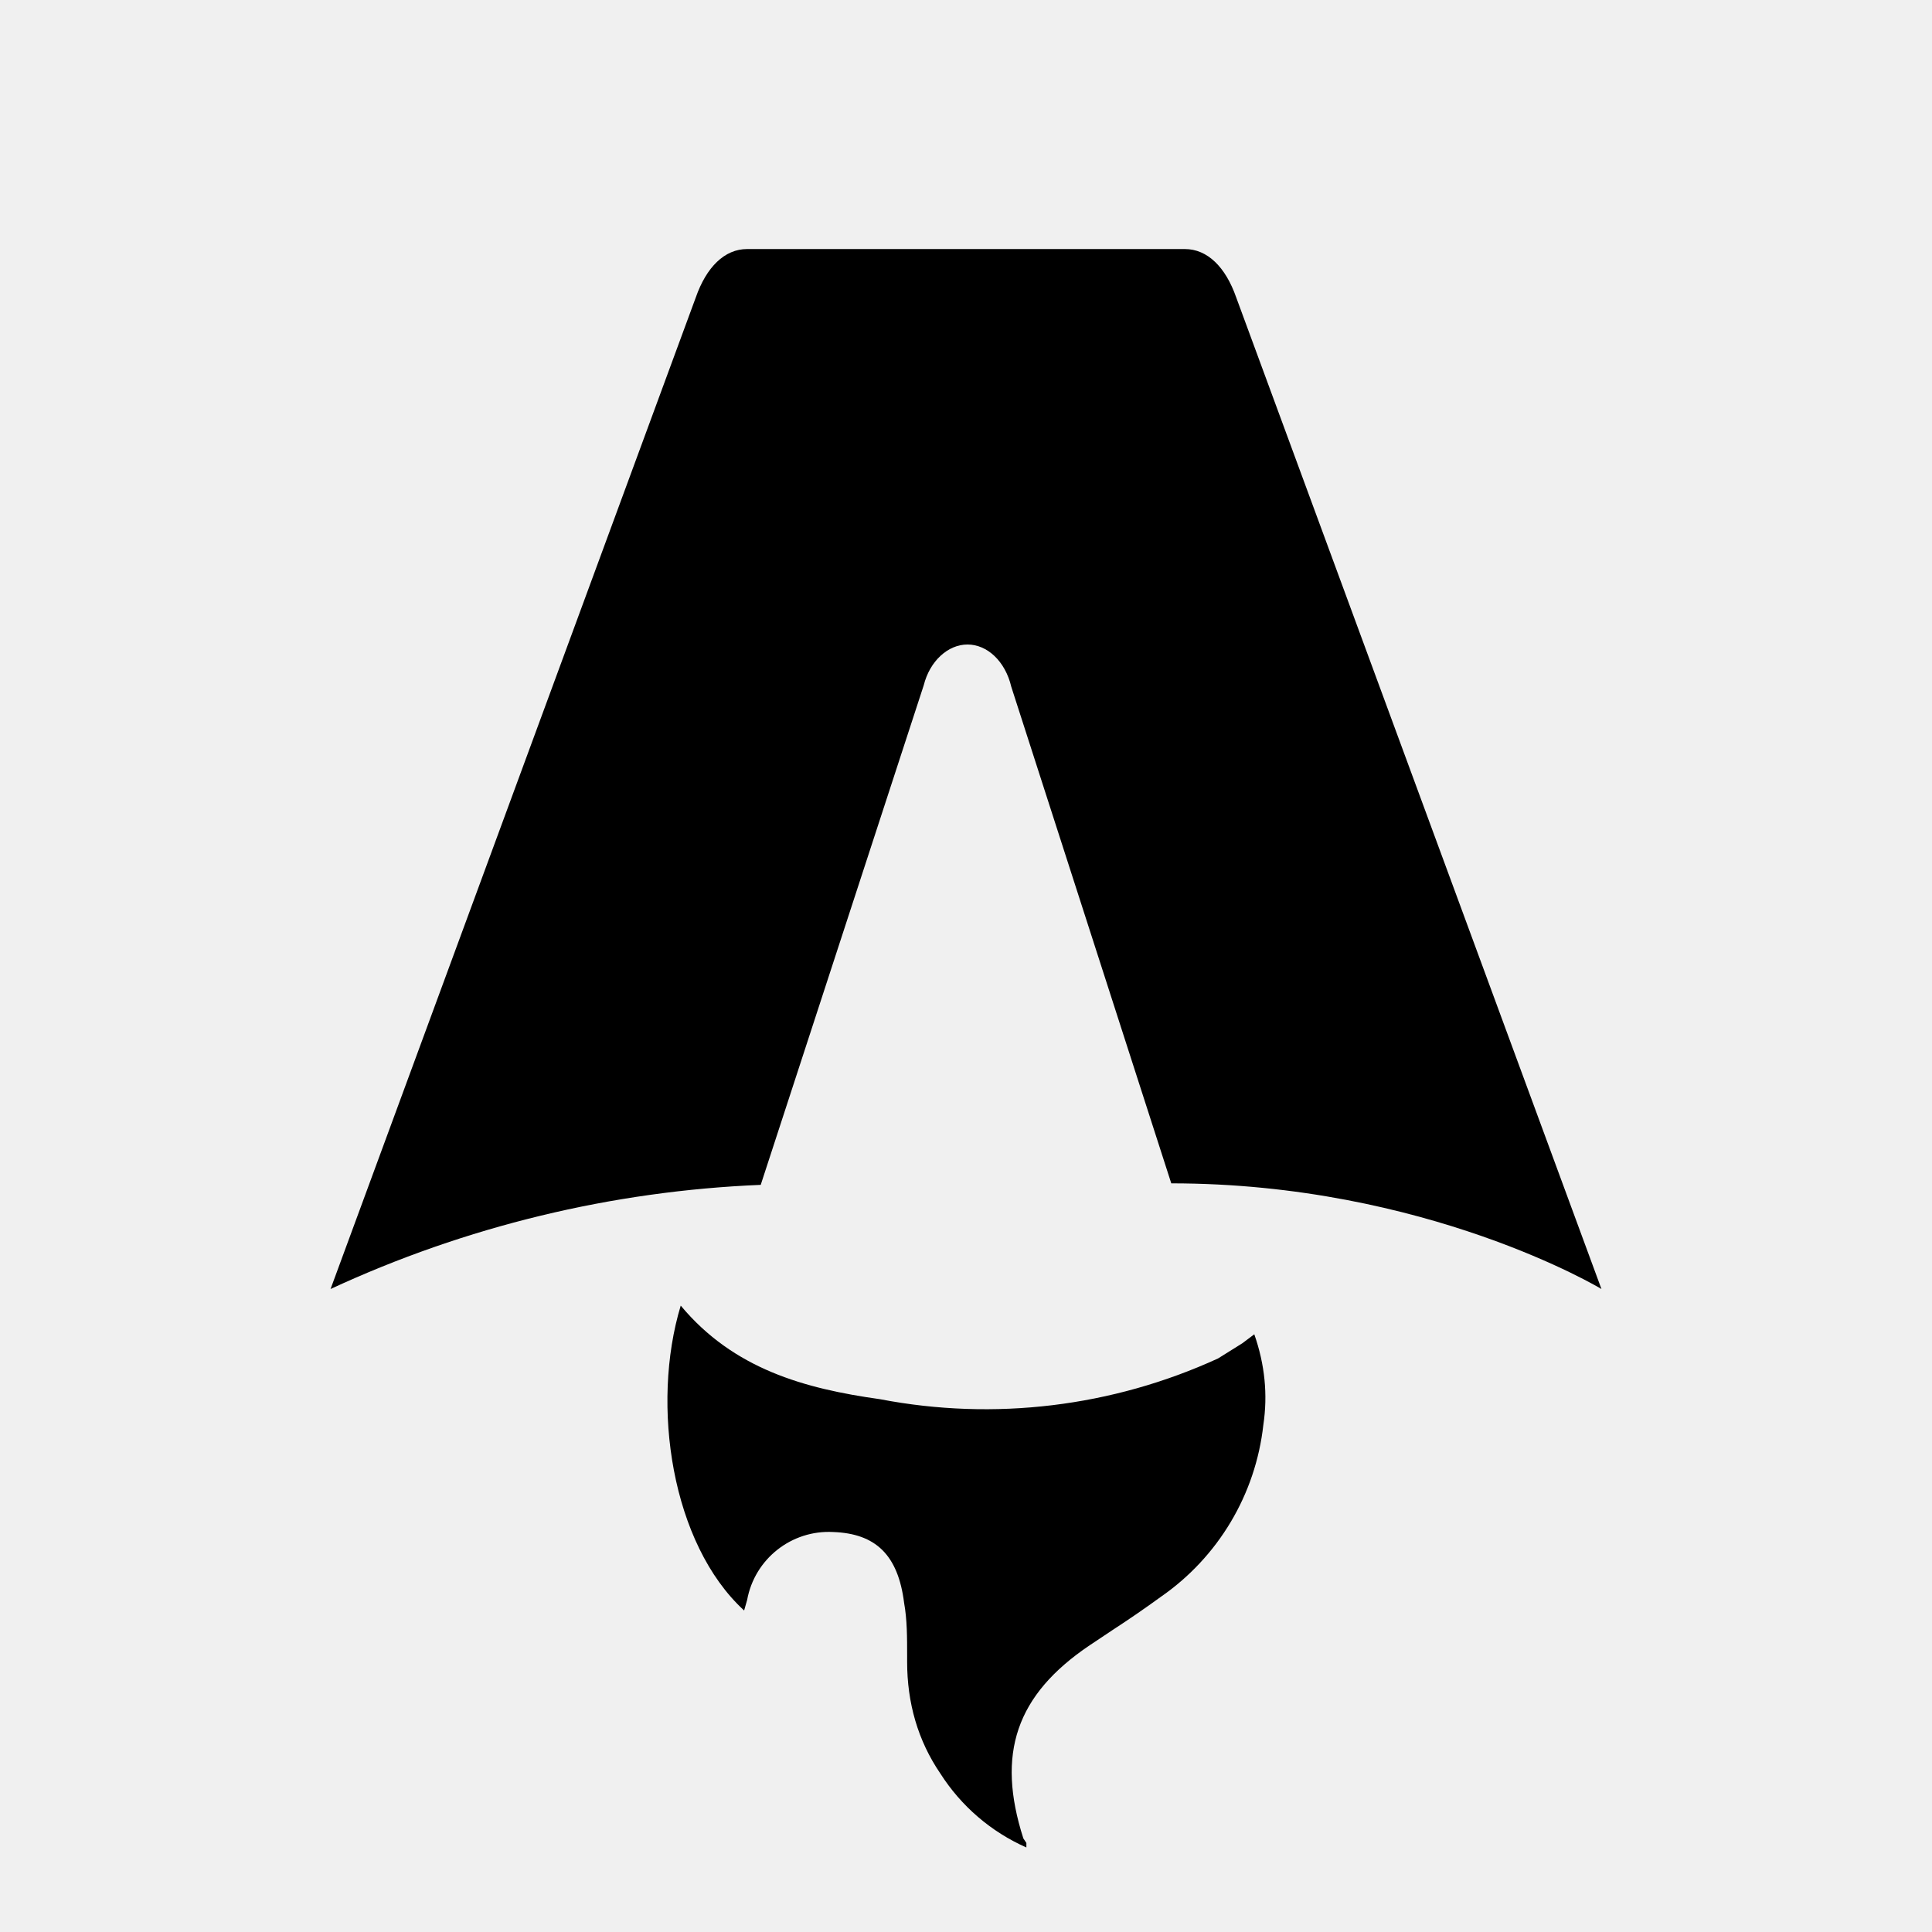
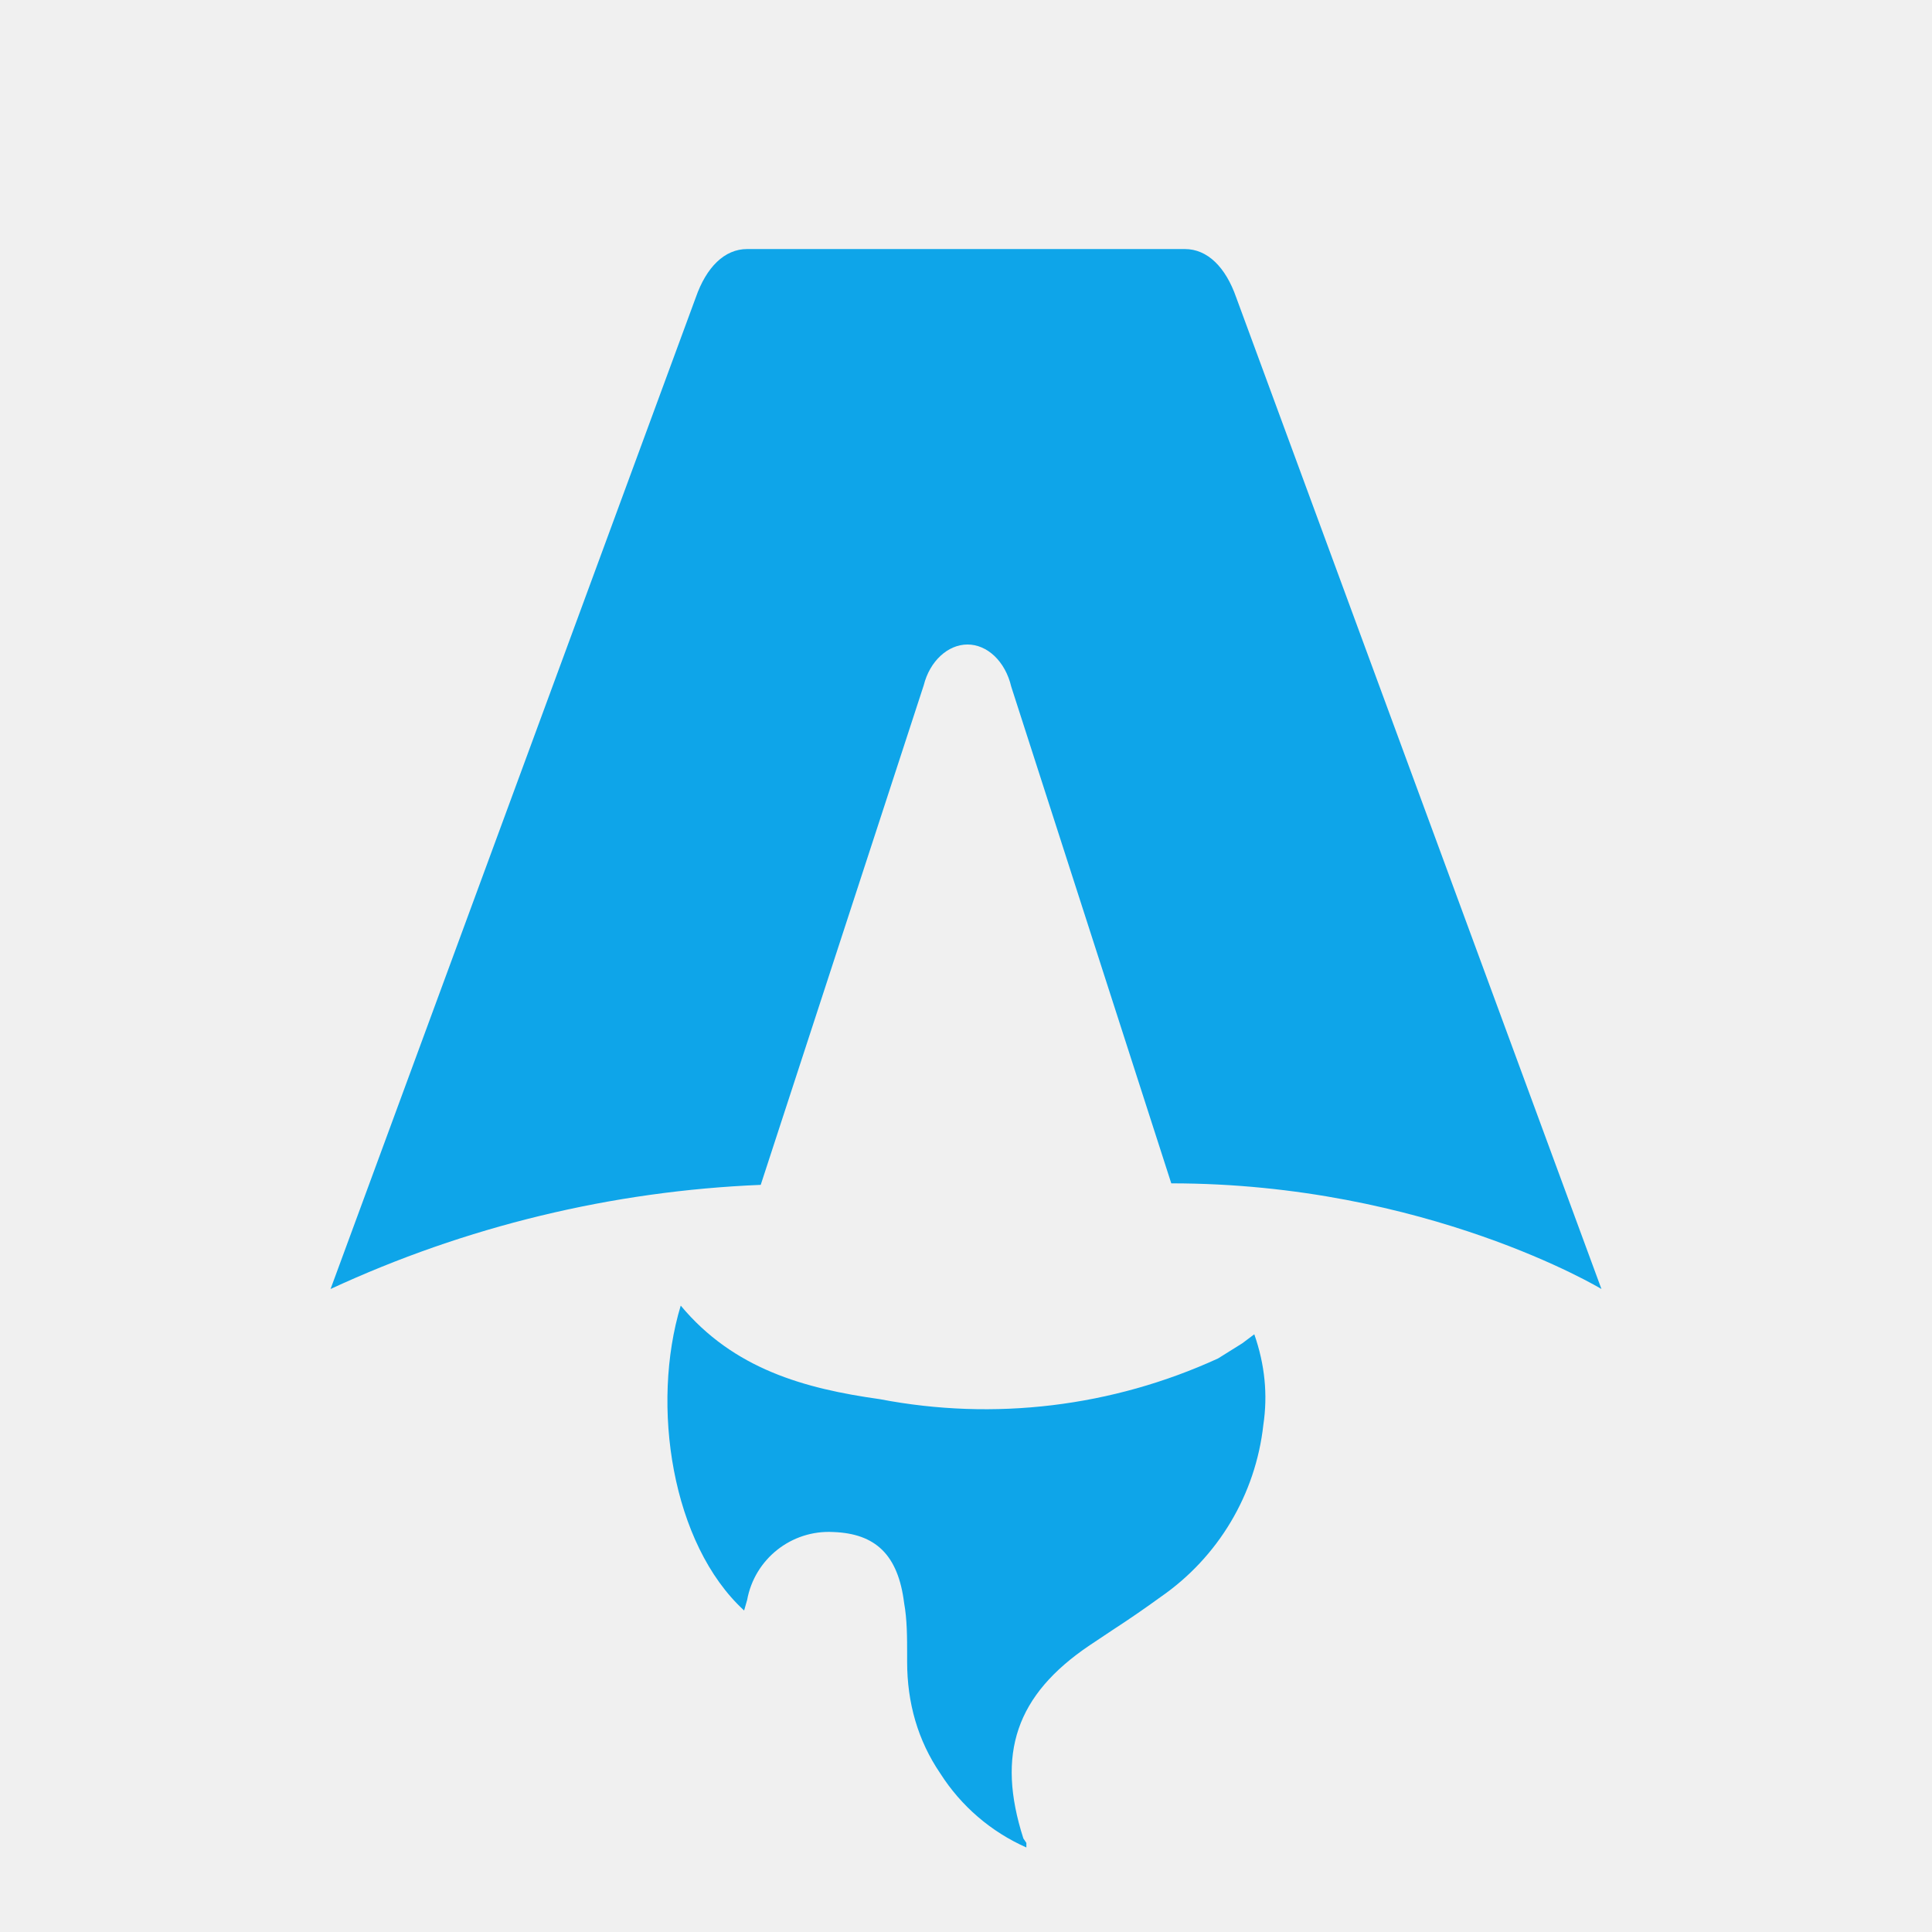
<svg xmlns="http://www.w3.org/2000/svg" fill="none" viewBox="0 0 128 128">
  <path d="M50.4 78.5a75.1 75.1 0 0 0-28.5 6.9l24.2-65.7c.7-2 1.9-3.2 3.4-3.2h29c1.5 0 2.7 1.2 3.4 3.2l24.2 65.7s-11.6-7-28.5-7L67 45.5c-.4-1.7-1.6-2.8-2.9-2.8-1.3 0-2.5 1.1-2.9 2.7L50.4 78.5Zm-1.1 28.2Zm-4.2-20.2c-2 6.6-.6 15.8 4.2 20.2a17.5 17.5 0 0 1 .2-.7 5.5 5.5 0 0 1 5.7-4.5c2.8.1 4.3 1.5 4.7 4.7.2 1.1.2 2.3.2 3.5v.4c0 2.7.7 5.2 2.2 7.4a13 13 0 0 0 5.7 4.9v-.3l-.2-.3c-1.8-5.6-.5-9.5 4.4-12.8l1.5-1a73 73 0 0 0 3.2-2.2 16 16 0 0 0 6.8-11.4c.3-2 .1-4-.6-6l-.8.6-1.6 1a37 37 0 0 1-22.4 2.7c-5-.7-9.7-2-13.2-6.2Z" />
  <style>
-         path { fill: #000; }
+         path { fill: #0ea5e9; }
        @media (prefers-color-scheme: dark) {
-             path { fill: #FFF; }
+             path { fill: #0ea5e9; }
        }
    </style>
</svg>
